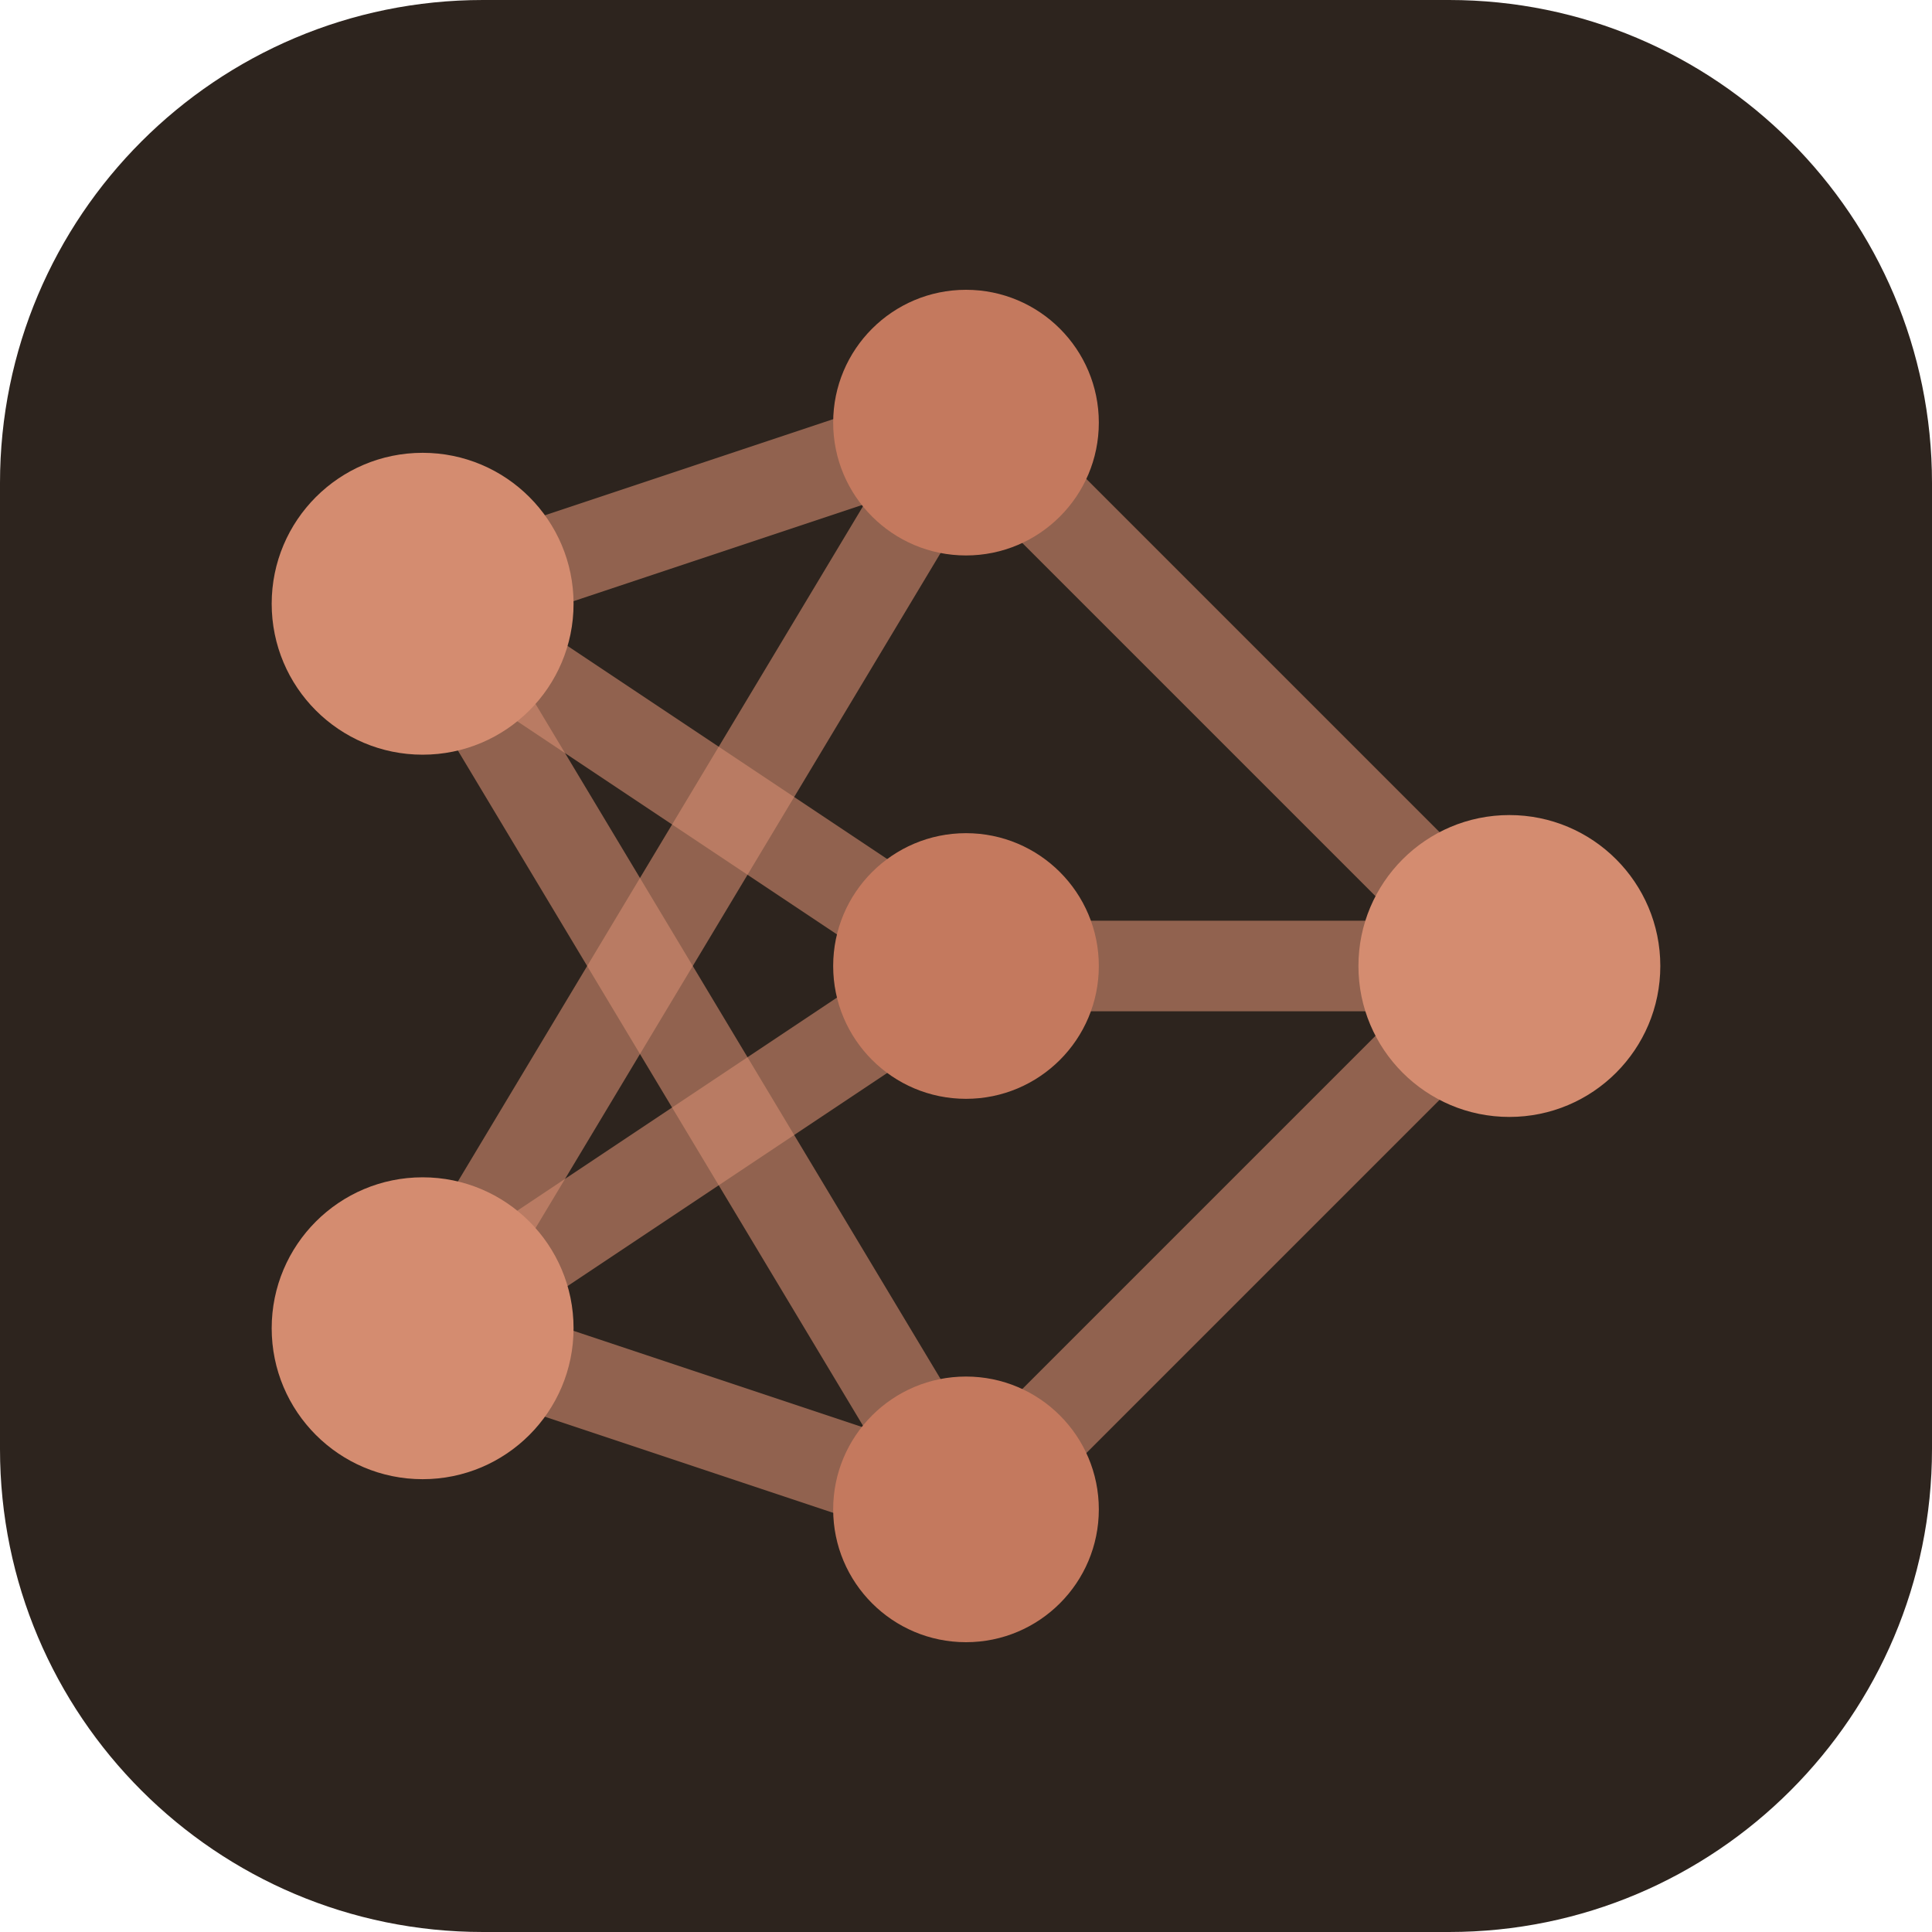
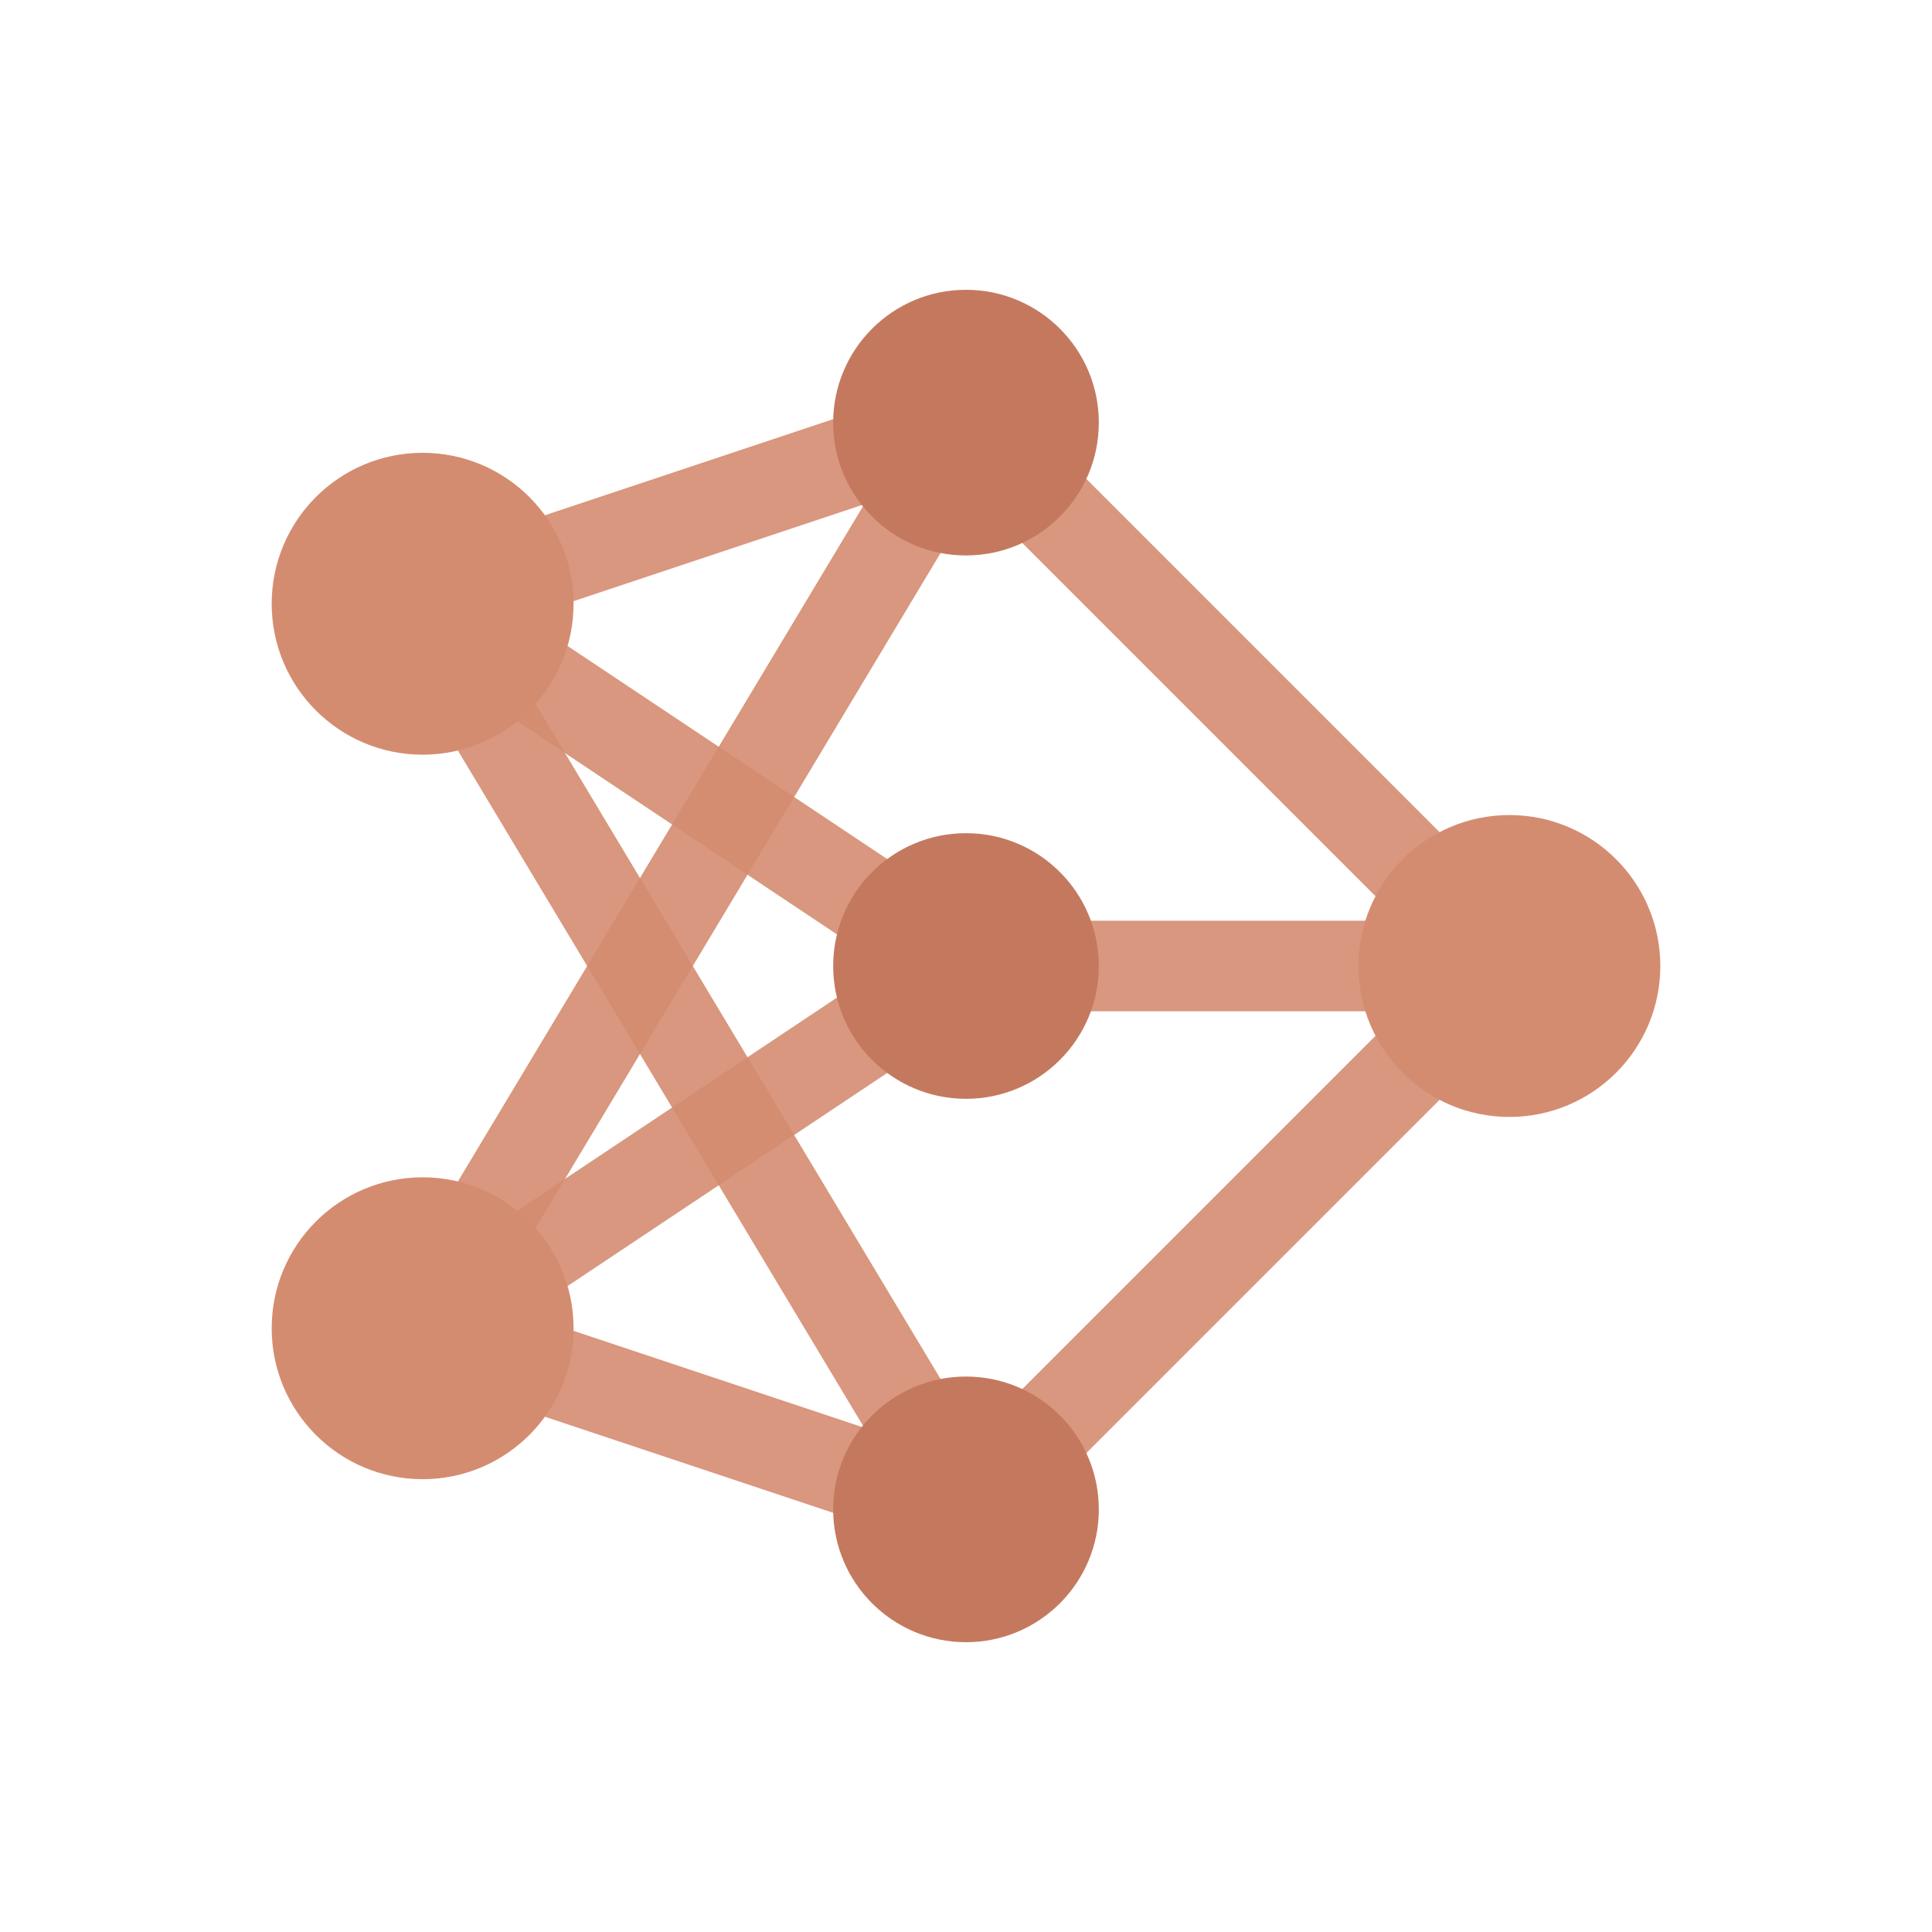
<svg xmlns="http://www.w3.org/2000/svg" viewBox="0 0 32 32">
-   <rect width="32" height="32" rx="8" fill="#2D241E" />
-   <line x1="7" y1="10" x2="16" y2="7" stroke="#D48C70" stroke-width="1.5" stroke-linecap="round" opacity="0.6" />
-   <line x1="7" y1="10" x2="16" y2="16" stroke="#D48C70" stroke-width="1.5" stroke-linecap="round" opacity="0.6" />
-   <line x1="7" y1="10" x2="16" y2="25" stroke="#D48C70" stroke-width="1.5" stroke-linecap="round" opacity="0.6" />
-   <line x1="7" y1="22" x2="16" y2="7" stroke="#D48C70" stroke-width="1.5" stroke-linecap="round" opacity="0.6" />
-   <line x1="7" y1="22" x2="16" y2="16" stroke="#D48C70" stroke-width="1.5" stroke-linecap="round" opacity="0.6" />
-   <line x1="7" y1="22" x2="16" y2="25" stroke="#D48C70" stroke-width="1.5" stroke-linecap="round" opacity="0.6" />
-   <line x1="16" y1="7" x2="25" y2="16" stroke="#D48C70" stroke-width="1.5" stroke-linecap="round" opacity="0.6" />
-   <line x1="16" y1="16" x2="25" y2="16" stroke="#D48C70" stroke-width="1.5" stroke-linecap="round" opacity="0.6" />
-   <line x1="16" y1="25" x2="25" y2="16" stroke="#D48C70" stroke-width="1.5" stroke-linecap="round" opacity="0.6" />
+   <line x1="7" y1="10" x2="16" y2="7" stroke="#D48C70" stroke-width="1.5" stroke-linecap="round" opacity="0.9" />
+   <line x1="7" y1="10" x2="16" y2="16" stroke="#D48C70" stroke-width="1.5" stroke-linecap="round" opacity="0.9" />
+   <line x1="7" y1="10" x2="16" y2="25" stroke="#D48C70" stroke-width="1.5" stroke-linecap="round" opacity="0.9" />
+   <line x1="7" y1="22" x2="16" y2="7" stroke="#D48C70" stroke-width="1.5" stroke-linecap="round" opacity="0.9" />
+   <line x1="7" y1="22" x2="16" y2="16" stroke="#D48C70" stroke-width="1.5" stroke-linecap="round" opacity="0.9" />
+   <line x1="7" y1="22" x2="16" y2="25" stroke="#D48C70" stroke-width="1.5" stroke-linecap="round" opacity="0.9" />
+   <line x1="16" y1="7" x2="25" y2="16" stroke="#D48C70" stroke-width="1.5" stroke-linecap="round" opacity="0.9" />
+   <line x1="16" y1="16" x2="25" y2="16" stroke="#D48C70" stroke-width="1.5" stroke-linecap="round" opacity="0.9" />
+   <line x1="16" y1="25" x2="25" y2="16" stroke="#D48C70" stroke-width="1.5" stroke-linecap="round" opacity="0.9" />
  <circle cx="7" cy="10" r="2.5" fill="#D48C70" />
  <circle cx="7" cy="22" r="2.5" fill="#D48C70" />
  <circle cx="16" cy="7" r="2.2" fill="#C4795E" />
  <circle cx="16" cy="16" r="2.2" fill="#C4795E" />
  <circle cx="16" cy="25" r="2.2" fill="#C4795E" />
  <circle cx="25" cy="16" r="2.5" fill="#D48C70" />
</svg>
